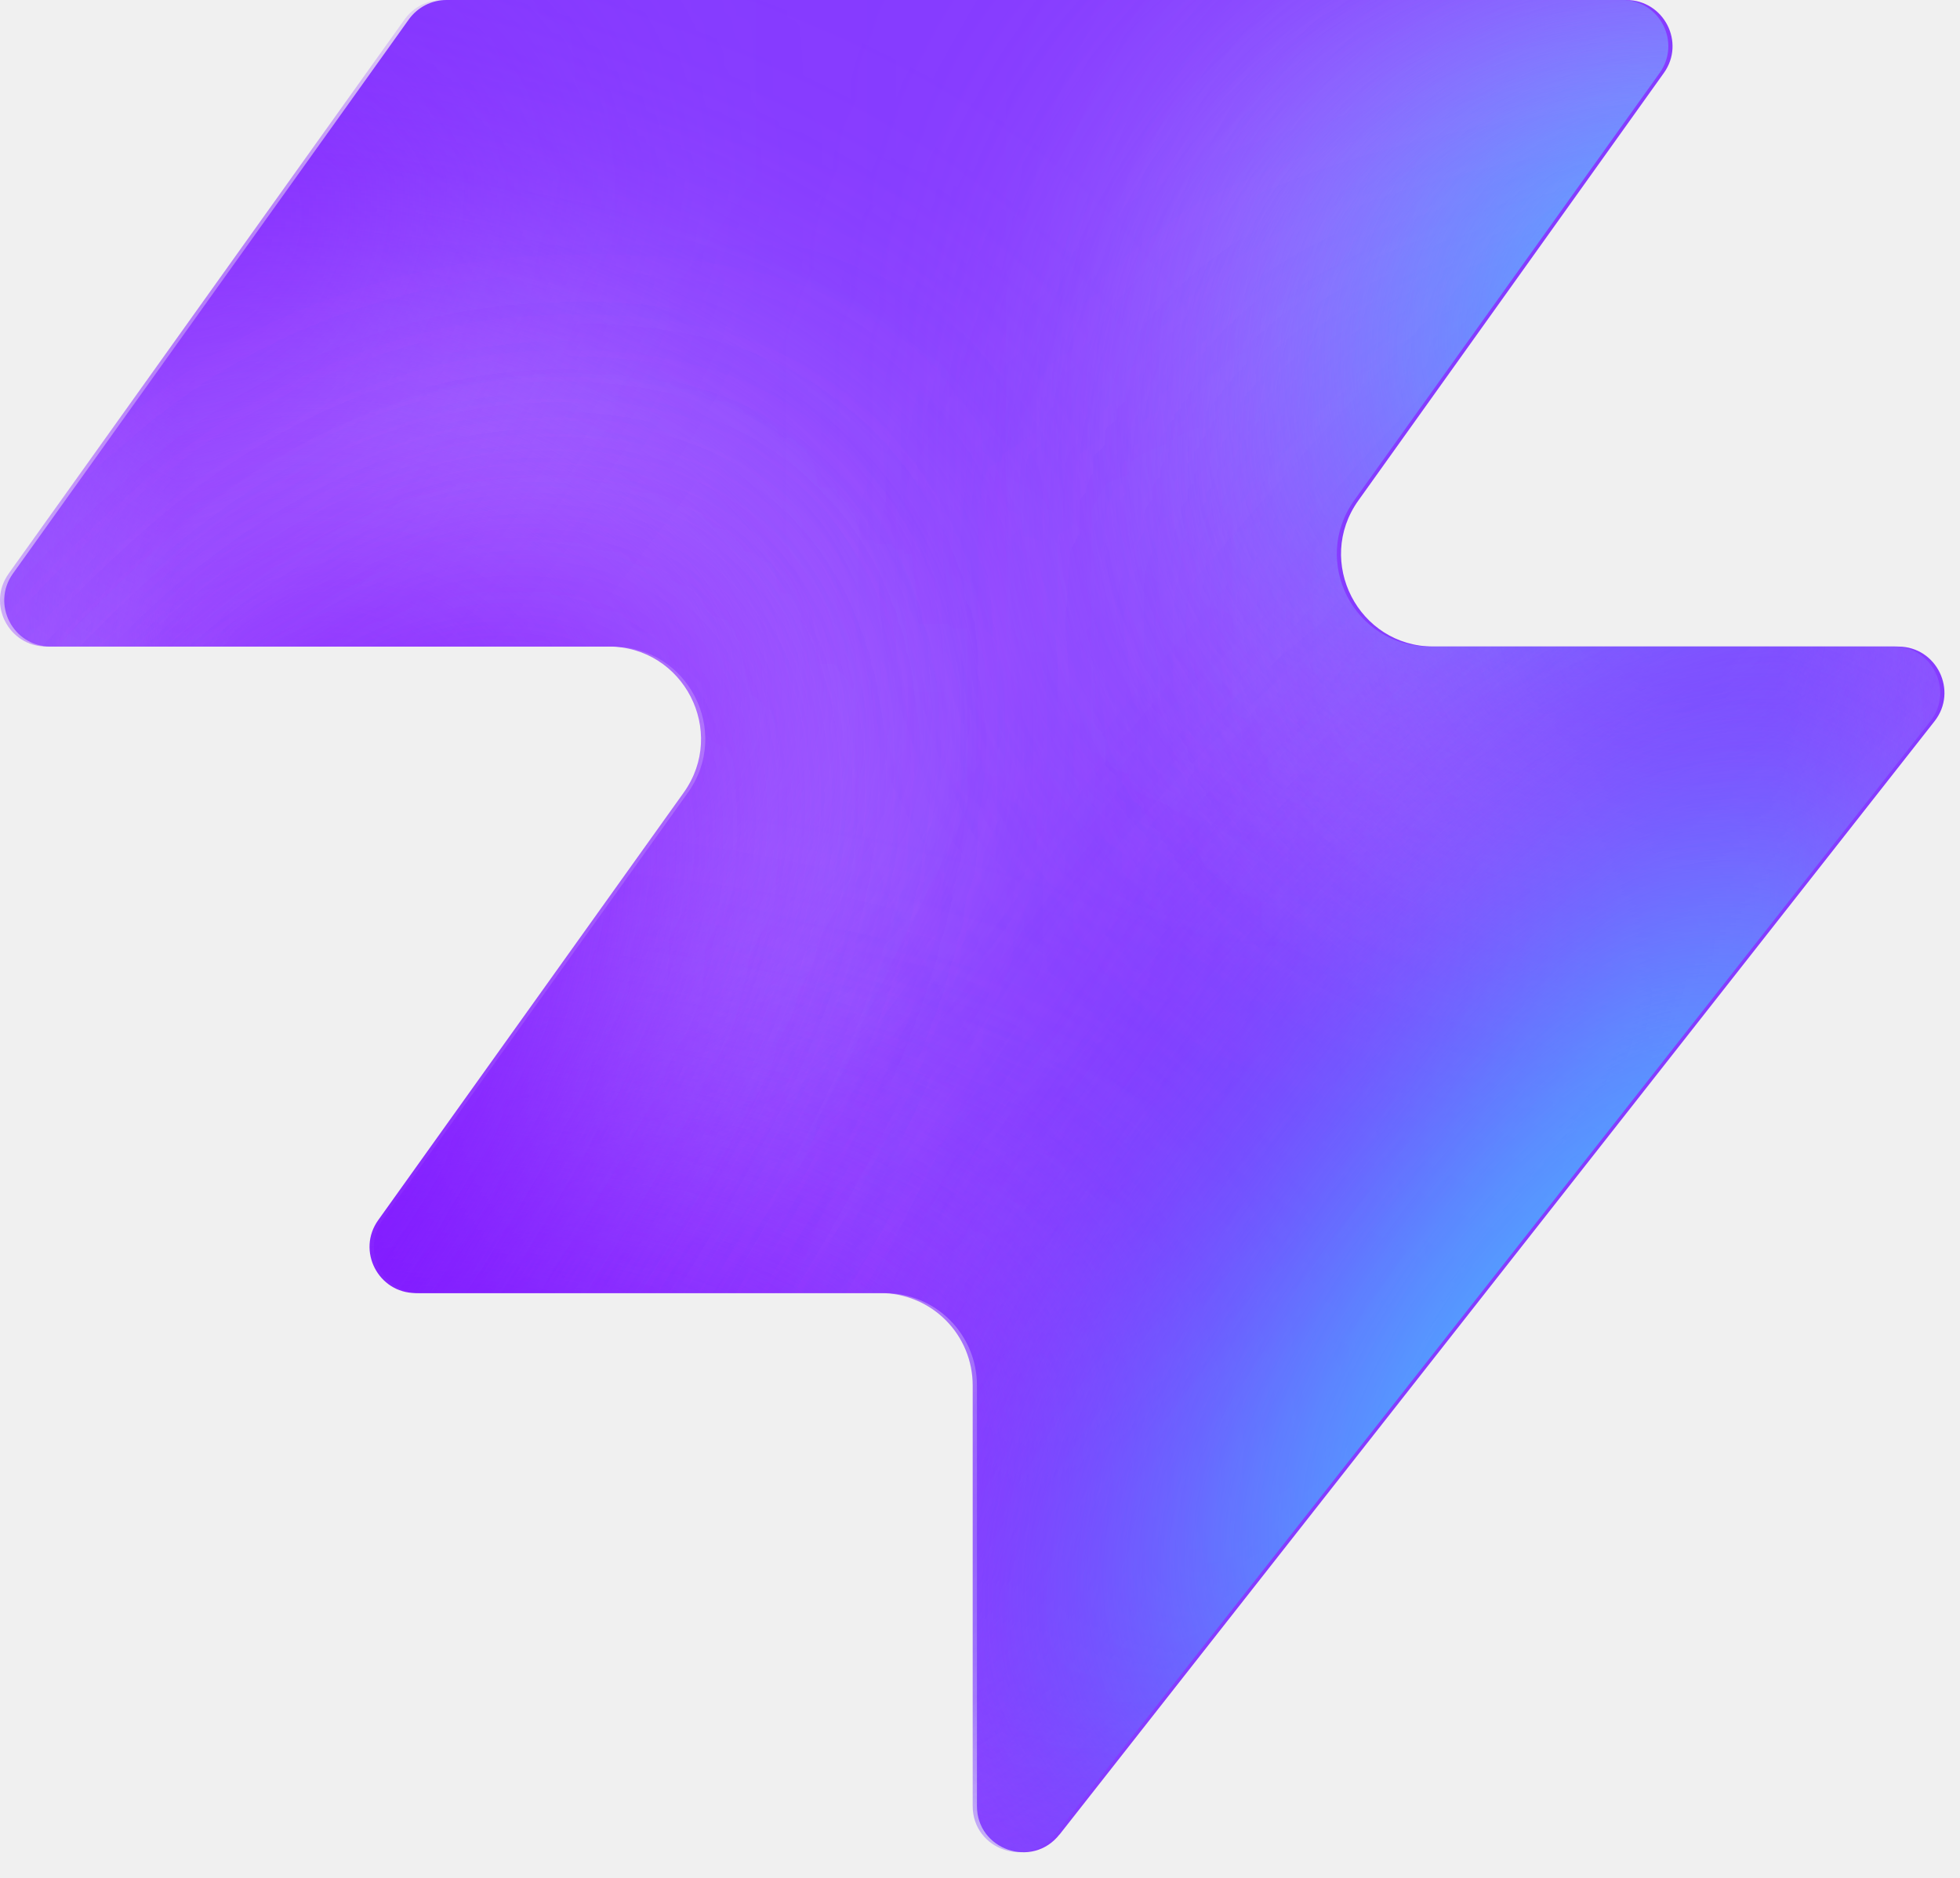
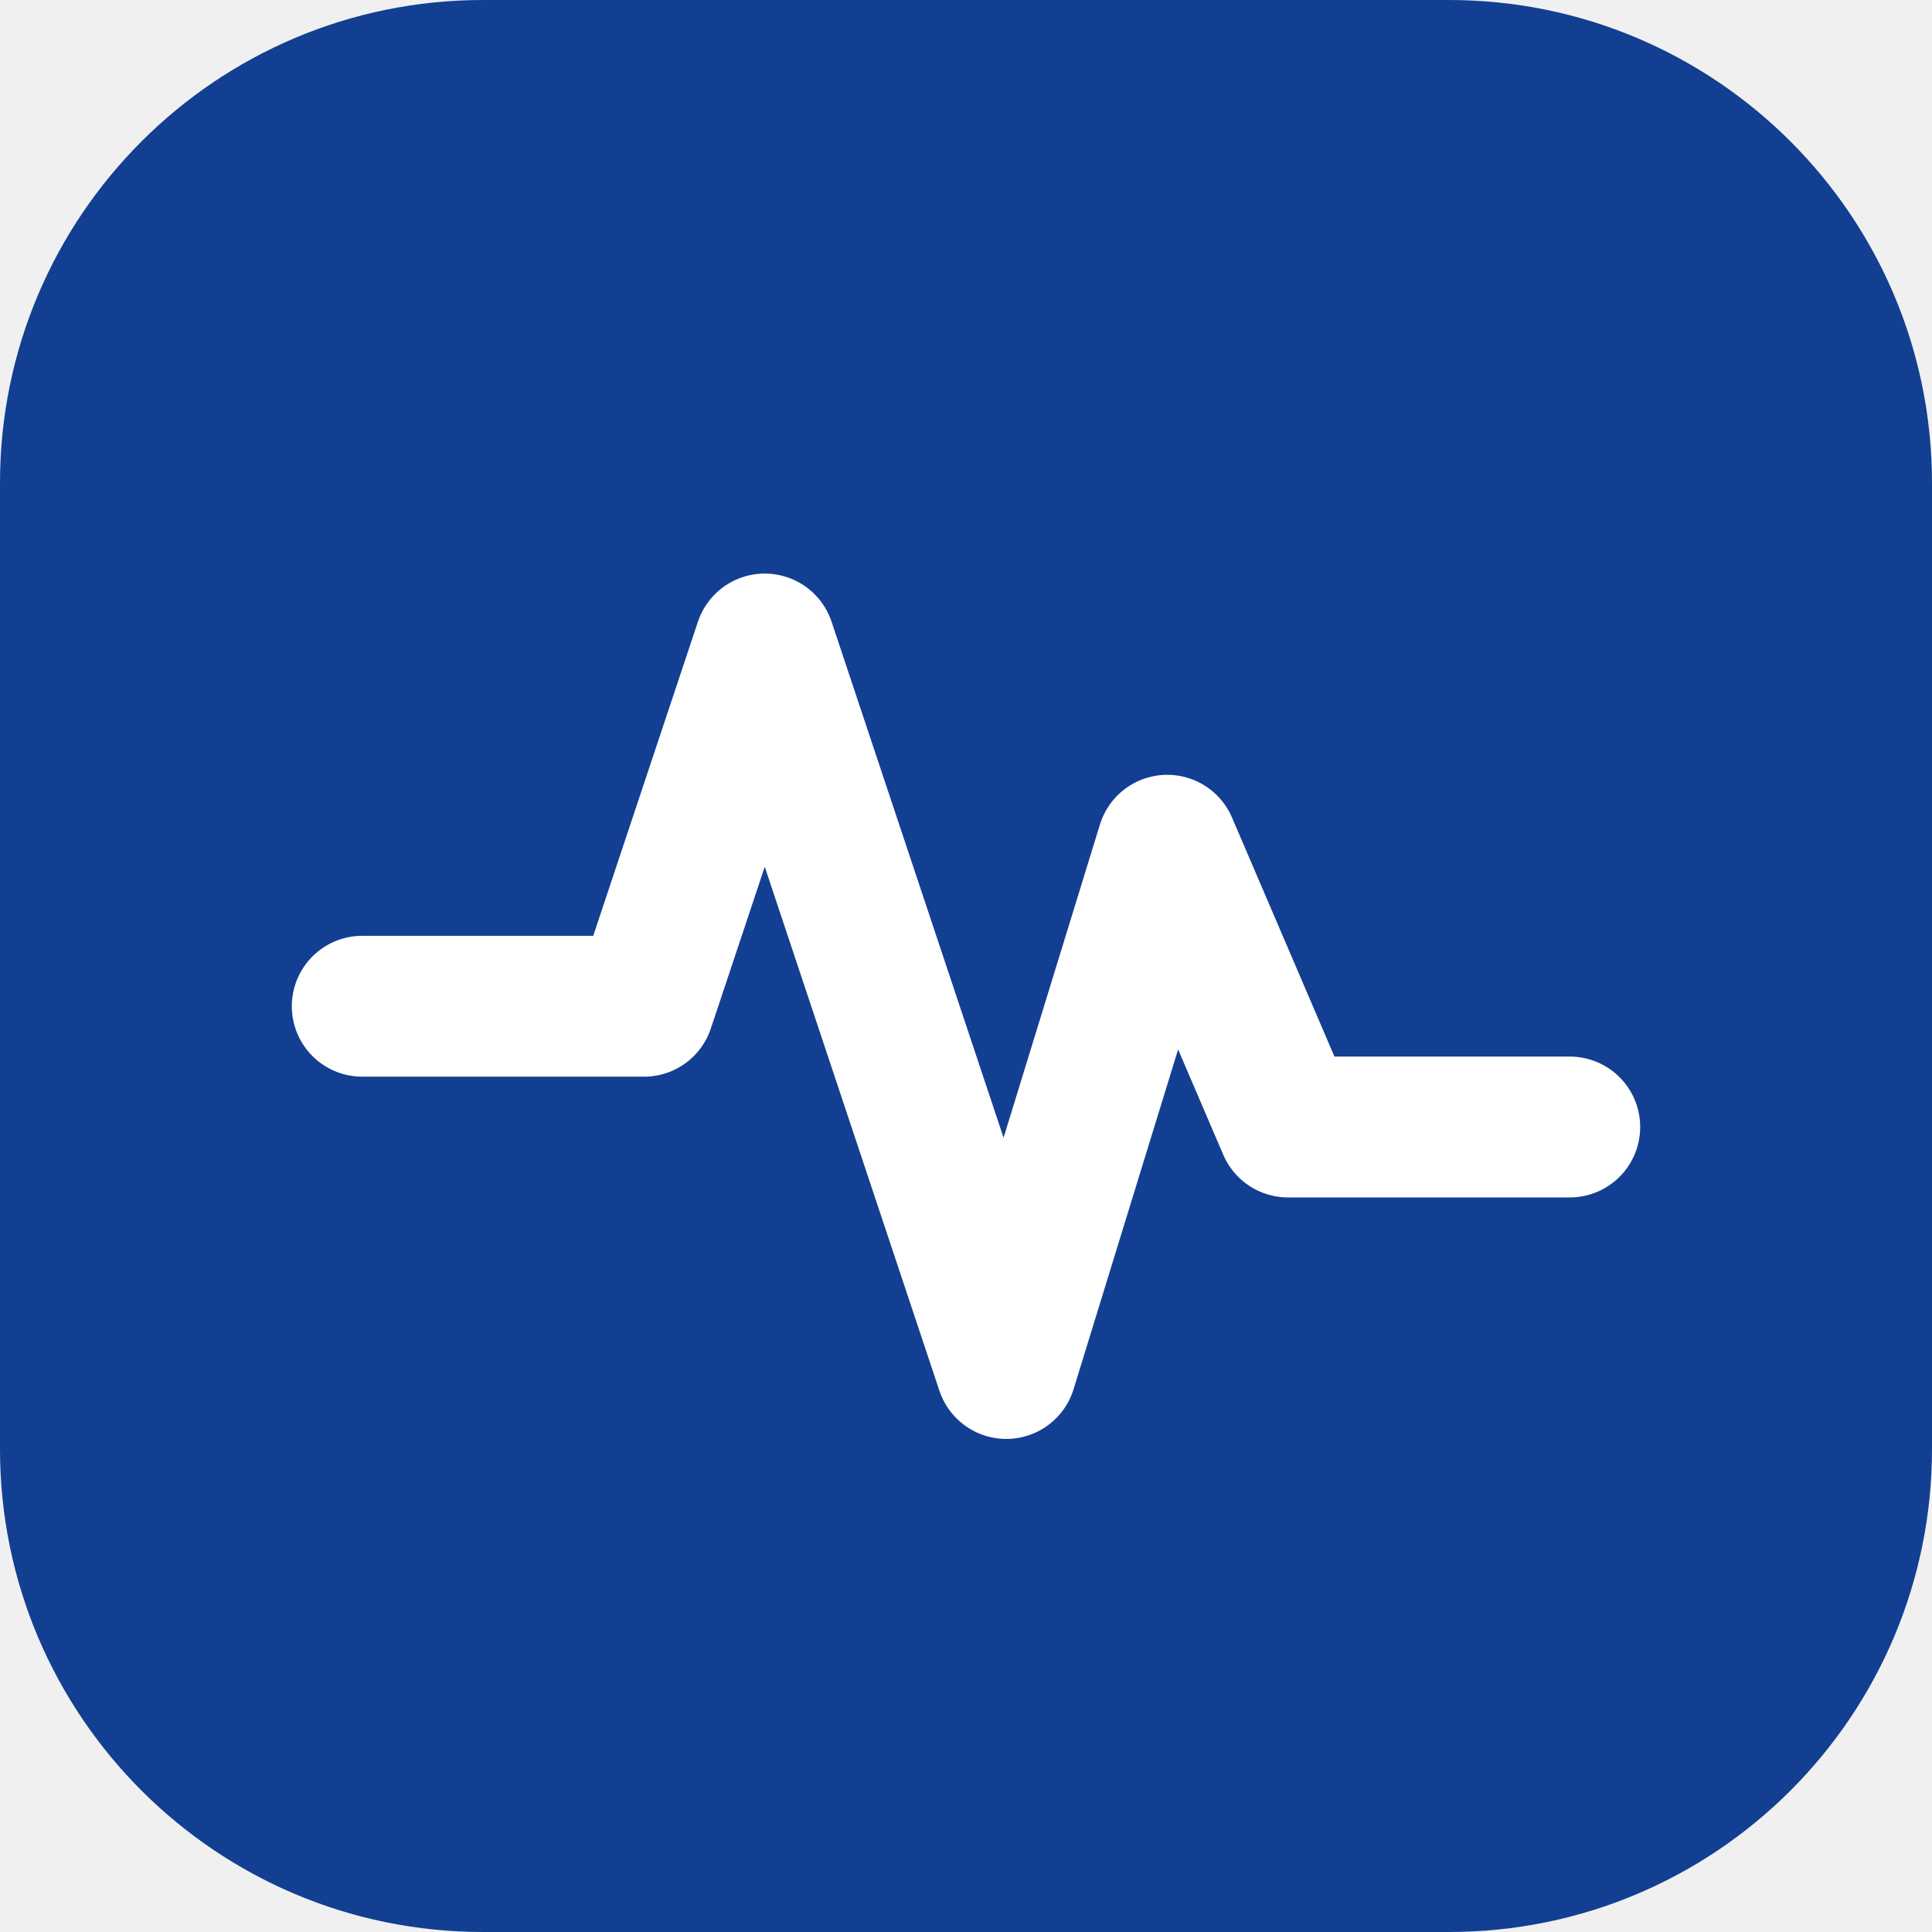
- <svg xmlns="http://www.w3.org/2000/svg" width="48" height="46" fill="none" viewBox="0 0 48 46">
-   <path fill="#863bff" d="M25.946 44.938c-.664.845-2.021.375-2.021-.698V33.937a2.26 2.26 0 0 0-2.262-2.262H10.287c-.92 0-1.456-1.04-.92-1.788l7.48-10.471c1.07-1.497 0-3.578-1.842-3.578H1.237c-.92 0-1.456-1.04-.92-1.788L10.013.474c.214-.297.556-.474.92-.474h28.894c.92 0 1.456 1.04.92 1.788l-7.48 10.471c-1.07 1.498 0 3.579 1.842 3.579h11.377c.943 0 1.473 1.088.89 1.83L25.947 44.94z" style="fill:#863bff;fill:color(display-p3 .525 .23 1);fill-opacity:1" />
-   <mask id="a" width="48" height="46" x="0" y="0" maskUnits="userSpaceOnUse" style="mask-type:alpha">
-     <path fill="#000" d="M25.842 44.938c-.664.844-2.021.375-2.021-.698V33.937a2.26 2.26 0 0 0-2.262-2.262H10.183c-.92 0-1.456-1.04-.92-1.788l7.48-10.471c1.07-1.498 0-3.579-1.842-3.579H1.133c-.92 0-1.456-1.04-.92-1.787L9.91.473c.214-.297.556-.474.92-.474h28.894c.92 0 1.456 1.04.92 1.788l-7.48 10.471c-1.07 1.498 0 3.578 1.842 3.578h11.377c.943 0 1.473 1.088.89 1.832L25.843 44.94z" style="fill:#000;fill-opacity:1" />
-   </mask>
-   <g mask="url(#a)">
-     <g filter="url(#b)">
-       <ellipse cx="5.508" cy="14.704" fill="#ede6ff" rx="5.508" ry="14.704" style="fill:#ede6ff;fill:color(display-p3 .927 .903 1);fill-opacity:1" transform="matrix(.00324 1 1 -.00324 -4.47 31.516)" />
-     </g>
-     <g filter="url(#c)">
-       <ellipse cx="10.399" cy="29.851" fill="#ede6ff" rx="10.399" ry="29.851" style="fill:#ede6ff;fill:color(display-p3 .927 .903 1);fill-opacity:1" transform="matrix(.00324 1 1 -.00324 -39.328 7.883)" />
-     </g>
-     <g filter="url(#d)">
-       <ellipse cx="5.508" cy="30.487" fill="#7e14ff" rx="5.508" ry="30.487" style="fill:#7e14ff;fill:color(display-p3 .492 .077 1);fill-opacity:1" transform="rotate(89.814 -25.913 -14.639)scale(1 -1)" />
-     </g>
-     <g filter="url(#e)">
-       <ellipse cx="5.508" cy="30.599" fill="#7e14ff" rx="5.508" ry="30.599" style="fill:#7e14ff;fill:color(display-p3 .492 .077 1);fill-opacity:1" transform="rotate(89.814 -32.644 -3.334)scale(1 -1)" />
-     </g>
-     <g filter="url(#f)">
-       <ellipse cx="5.508" cy="30.599" fill="#7e14ff" rx="5.508" ry="30.599" style="fill:#7e14ff;fill:color(display-p3 .492 .077 1);fill-opacity:1" transform="matrix(.00324 1 1 -.00324 -34.34 30.47)" />
-     </g>
-     <g filter="url(#g)">
-       <ellipse cx="14.072" cy="22.078" fill="#ede6ff" rx="14.072" ry="22.078" style="fill:#ede6ff;fill:color(display-p3 .927 .903 1);fill-opacity:1" transform="rotate(93.35 24.506 48.493)scale(-1 1)" />
-     </g>
-     <g filter="url(#h)">
-       <ellipse cx="3.47" cy="21.501" fill="#7e14ff" rx="3.47" ry="21.501" style="fill:#7e14ff;fill:color(display-p3 .492 .077 1);fill-opacity:1" transform="rotate(89.009 28.708 47.59)scale(-1 1)" />
-     </g>
-     <g filter="url(#i)">
-       <ellipse cx="3.47" cy="21.501" fill="#7e14ff" rx="3.47" ry="21.501" style="fill:#7e14ff;fill:color(display-p3 .492 .077 1);fill-opacity:1" transform="rotate(89.009 28.708 47.59)scale(-1 1)" />
-     </g>
-     <g filter="url(#j)">
-       <ellipse cx=".387" cy="8.972" fill="#7e14ff" rx="4.407" ry="29.108" style="fill:#7e14ff;fill:color(display-p3 .492 .077 1);fill-opacity:1" transform="rotate(39.51 .387 8.972)" />
-     </g>
-     <g filter="url(#k)">
-       <ellipse cx="47.523" cy="-6.092" fill="#7e14ff" rx="4.407" ry="29.108" style="fill:#7e14ff;fill:color(display-p3 .492 .077 1);fill-opacity:1" transform="rotate(37.892 47.523 -6.092)" />
-     </g>
-     <g filter="url(#l)">
-       <ellipse cx="41.412" cy="6.333" fill="#47bfff" rx="5.971" ry="9.665" style="fill:#47bfff;fill:color(display-p3 .28 .748 1);fill-opacity:1" transform="rotate(37.892 41.412 6.333)" />
-     </g>
-     <g filter="url(#m)">
-       <ellipse cx="-1.879" cy="38.332" fill="#7e14ff" rx="4.407" ry="29.108" style="fill:#7e14ff;fill:color(display-p3 .492 .077 1);fill-opacity:1" transform="rotate(37.892 -1.88 38.332)" />
-     </g>
-     <g filter="url(#n)">
-       <ellipse cx="-1.879" cy="38.332" fill="#7e14ff" rx="4.407" ry="29.108" style="fill:#7e14ff;fill:color(display-p3 .492 .077 1);fill-opacity:1" transform="rotate(37.892 -1.88 38.332)" />
-     </g>
-     <g filter="url(#o)">
-       <ellipse cx="35.651" cy="29.907" fill="#7e14ff" rx="4.407" ry="29.108" style="fill:#7e14ff;fill:color(display-p3 .492 .077 1);fill-opacity:1" transform="rotate(37.892 35.651 29.907)" />
-     </g>
-     <g filter="url(#p)">
-       <ellipse cx="38.418" cy="32.4" fill="#47bfff" rx="5.971" ry="15.297" style="fill:#47bfff;fill:color(display-p3 .28 .748 1);fill-opacity:1" transform="rotate(37.892 38.418 32.4)" />
-     </g>
-   </g>
-   <defs>
-     <filter id="b" width="60.045" height="41.654" x="-19.77" y="16.149" color-interpolation-filters="sRGB" filterUnits="userSpaceOnUse">
-       <feFlood flood-opacity="0" result="BackgroundImageFix" />
-       <feBlend in="SourceGraphic" in2="BackgroundImageFix" result="shape" />
-       <feGaussianBlur result="effect1_foregroundBlur_2002_17158" stdDeviation="7.659" />
-     </filter>
-     <filter id="c" width="90.34" height="51.437" x="-54.613" y="-7.533" color-interpolation-filters="sRGB" filterUnits="userSpaceOnUse">
-       <feFlood flood-opacity="0" result="BackgroundImageFix" />
-       <feBlend in="SourceGraphic" in2="BackgroundImageFix" result="shape" />
-       <feGaussianBlur result="effect1_foregroundBlur_2002_17158" stdDeviation="7.659" />
-     </filter>
-     <filter id="d" width="79.355" height="29.4" x="-49.64" y="2.03" color-interpolation-filters="sRGB" filterUnits="userSpaceOnUse">
-       <feFlood flood-opacity="0" result="BackgroundImageFix" />
-       <feBlend in="SourceGraphic" in2="BackgroundImageFix" result="shape" />
-       <feGaussianBlur result="effect1_foregroundBlur_2002_17158" stdDeviation="4.596" />
-     </filter>
-     <filter id="e" width="79.579" height="29.4" x="-45.045" y="20.029" color-interpolation-filters="sRGB" filterUnits="userSpaceOnUse">
-       <feFlood flood-opacity="0" result="BackgroundImageFix" />
-       <feBlend in="SourceGraphic" in2="BackgroundImageFix" result="shape" />
-       <feGaussianBlur result="effect1_foregroundBlur_2002_17158" stdDeviation="4.596" />
-     </filter>
-     <filter id="f" width="79.579" height="29.4" x="-43.513" y="21.178" color-interpolation-filters="sRGB" filterUnits="userSpaceOnUse">
-       <feFlood flood-opacity="0" result="BackgroundImageFix" />
-       <feBlend in="SourceGraphic" in2="BackgroundImageFix" result="shape" />
-       <feGaussianBlur result="effect1_foregroundBlur_2002_17158" stdDeviation="4.596" />
-     </filter>
-     <filter id="g" width="74.749" height="58.852" x="15.756" y="-17.901" color-interpolation-filters="sRGB" filterUnits="userSpaceOnUse">
-       <feFlood flood-opacity="0" result="BackgroundImageFix" />
-       <feBlend in="SourceGraphic" in2="BackgroundImageFix" result="shape" />
-       <feGaussianBlur result="effect1_foregroundBlur_2002_17158" stdDeviation="7.659" />
-     </filter>
-     <filter id="h" width="61.377" height="25.362" x="23.548" y="2.284" color-interpolation-filters="sRGB" filterUnits="userSpaceOnUse">
-       <feFlood flood-opacity="0" result="BackgroundImageFix" />
-       <feBlend in="SourceGraphic" in2="BackgroundImageFix" result="shape" />
-       <feGaussianBlur result="effect1_foregroundBlur_2002_17158" stdDeviation="4.596" />
-     </filter>
-     <filter id="i" width="61.377" height="25.362" x="23.548" y="2.284" color-interpolation-filters="sRGB" filterUnits="userSpaceOnUse">
-       <feFlood flood-opacity="0" result="BackgroundImageFix" />
-       <feBlend in="SourceGraphic" in2="BackgroundImageFix" result="shape" />
-       <feGaussianBlur result="effect1_foregroundBlur_2002_17158" stdDeviation="4.596" />
-     </filter>
-     <filter id="j" width="56.045" height="63.649" x="-27.636" y="-22.853" color-interpolation-filters="sRGB" filterUnits="userSpaceOnUse">
-       <feFlood flood-opacity="0" result="BackgroundImageFix" />
-       <feBlend in="SourceGraphic" in2="BackgroundImageFix" result="shape" />
-       <feGaussianBlur result="effect1_foregroundBlur_2002_17158" stdDeviation="4.596" />
-     </filter>
-     <filter id="k" width="54.814" height="64.646" x="20.116" y="-38.415" color-interpolation-filters="sRGB" filterUnits="userSpaceOnUse">
-       <feFlood flood-opacity="0" result="BackgroundImageFix" />
-       <feBlend in="SourceGraphic" in2="BackgroundImageFix" result="shape" />
-       <feGaussianBlur result="effect1_foregroundBlur_2002_17158" stdDeviation="4.596" />
-     </filter>
-     <filter id="l" width="33.541" height="35.313" x="24.641" y="-11.323" color-interpolation-filters="sRGB" filterUnits="userSpaceOnUse">
-       <feFlood flood-opacity="0" result="BackgroundImageFix" />
-       <feBlend in="SourceGraphic" in2="BackgroundImageFix" result="shape" />
-       <feGaussianBlur result="effect1_foregroundBlur_2002_17158" stdDeviation="4.596" />
-     </filter>
-     <filter id="m" width="54.814" height="64.646" x="-29.286" y="6.009" color-interpolation-filters="sRGB" filterUnits="userSpaceOnUse">
-       <feFlood flood-opacity="0" result="BackgroundImageFix" />
-       <feBlend in="SourceGraphic" in2="BackgroundImageFix" result="shape" />
-       <feGaussianBlur result="effect1_foregroundBlur_2002_17158" stdDeviation="4.596" />
-     </filter>
-     <filter id="n" width="54.814" height="64.646" x="-29.286" y="6.009" color-interpolation-filters="sRGB" filterUnits="userSpaceOnUse">
-       <feFlood flood-opacity="0" result="BackgroundImageFix" />
-       <feBlend in="SourceGraphic" in2="BackgroundImageFix" result="shape" />
-       <feGaussianBlur result="effect1_foregroundBlur_2002_17158" stdDeviation="4.596" />
-     </filter>
-     <filter id="o" width="54.814" height="64.646" x="8.244" y="-2.416" color-interpolation-filters="sRGB" filterUnits="userSpaceOnUse">
-       <feFlood flood-opacity="0" result="BackgroundImageFix" />
-       <feBlend in="SourceGraphic" in2="BackgroundImageFix" result="shape" />
-       <feGaussianBlur result="effect1_foregroundBlur_2002_17158" stdDeviation="4.596" />
-     </filter>
-     <filter id="p" width="39.409" height="43.623" x="18.713" y="10.588" color-interpolation-filters="sRGB" filterUnits="userSpaceOnUse">
-       <feFlood flood-opacity="0" result="BackgroundImageFix" />
-       <feBlend in="SourceGraphic" in2="BackgroundImageFix" result="shape" />
-       <feGaussianBlur result="effect1_foregroundBlur_2002_17158" stdDeviation="4.596" />
-     </filter>
-   </defs>
+ <svg xmlns="http://www.w3.org/2000/svg" viewBox="0 0 48 48">
+   <rect width="48" height="48" rx="12" fill="#123f91" />
+   <path d="M9 25h7l3-9 6 18 4-13 3 7h7" fill="none" stroke="#fff" stroke-linecap="round" stroke-linejoin="round" stroke-width="3.5" />
</svg>
